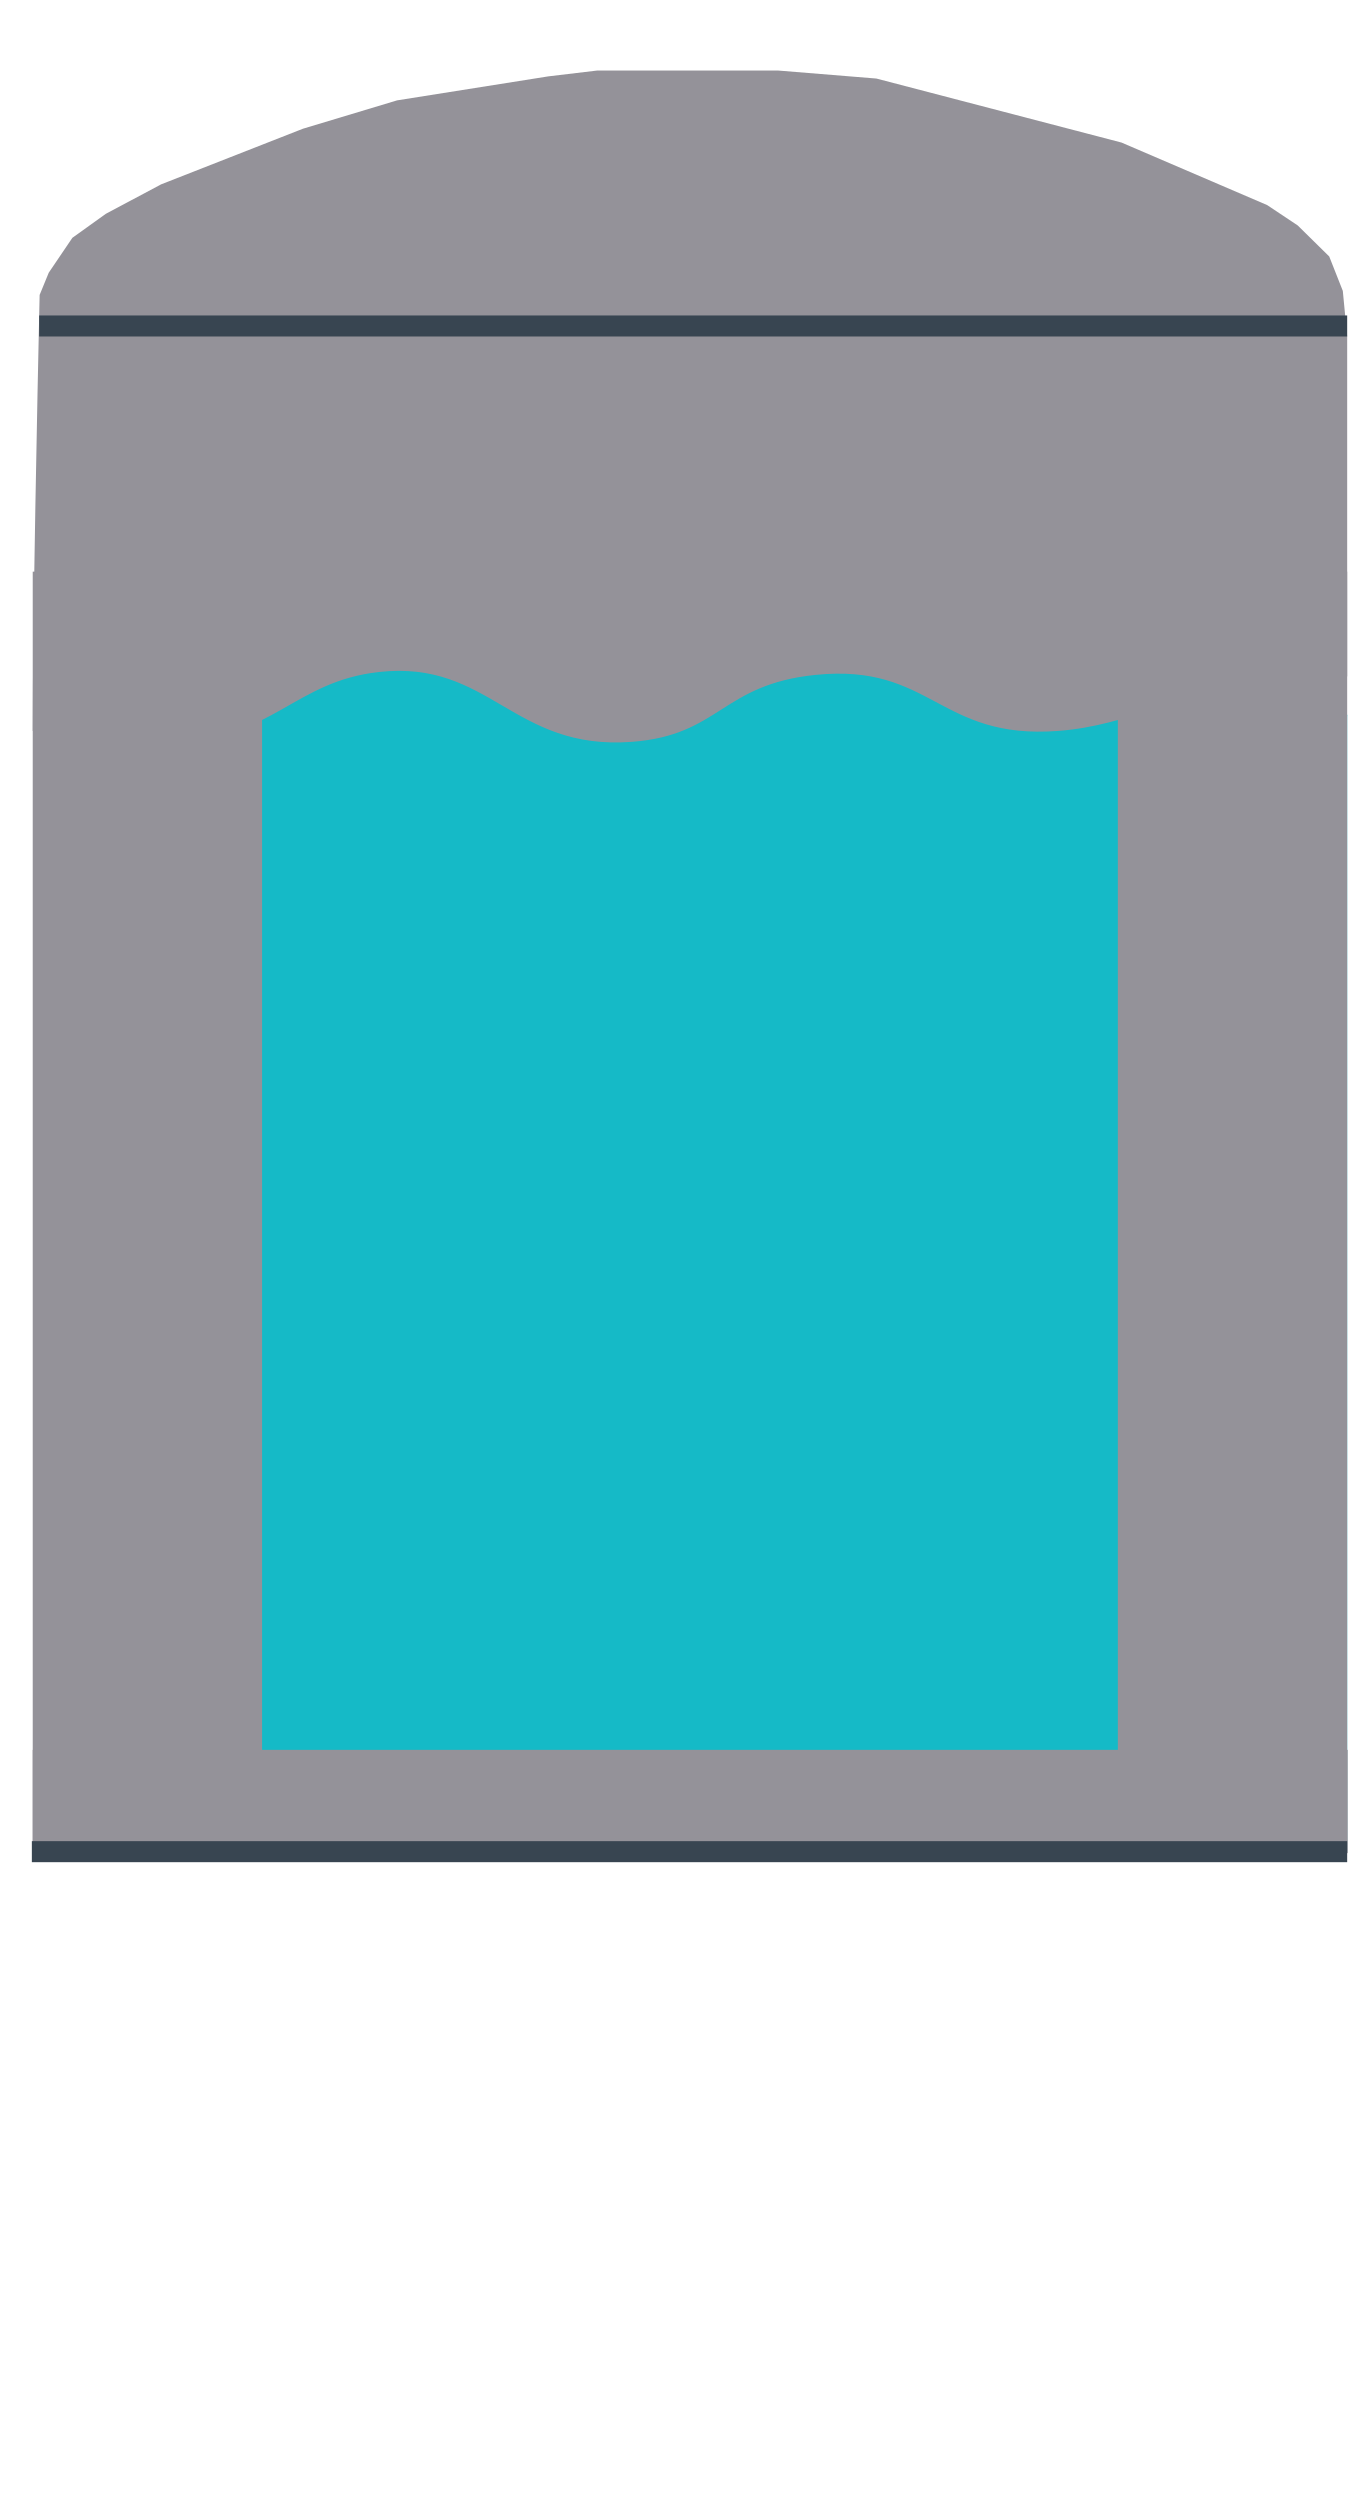
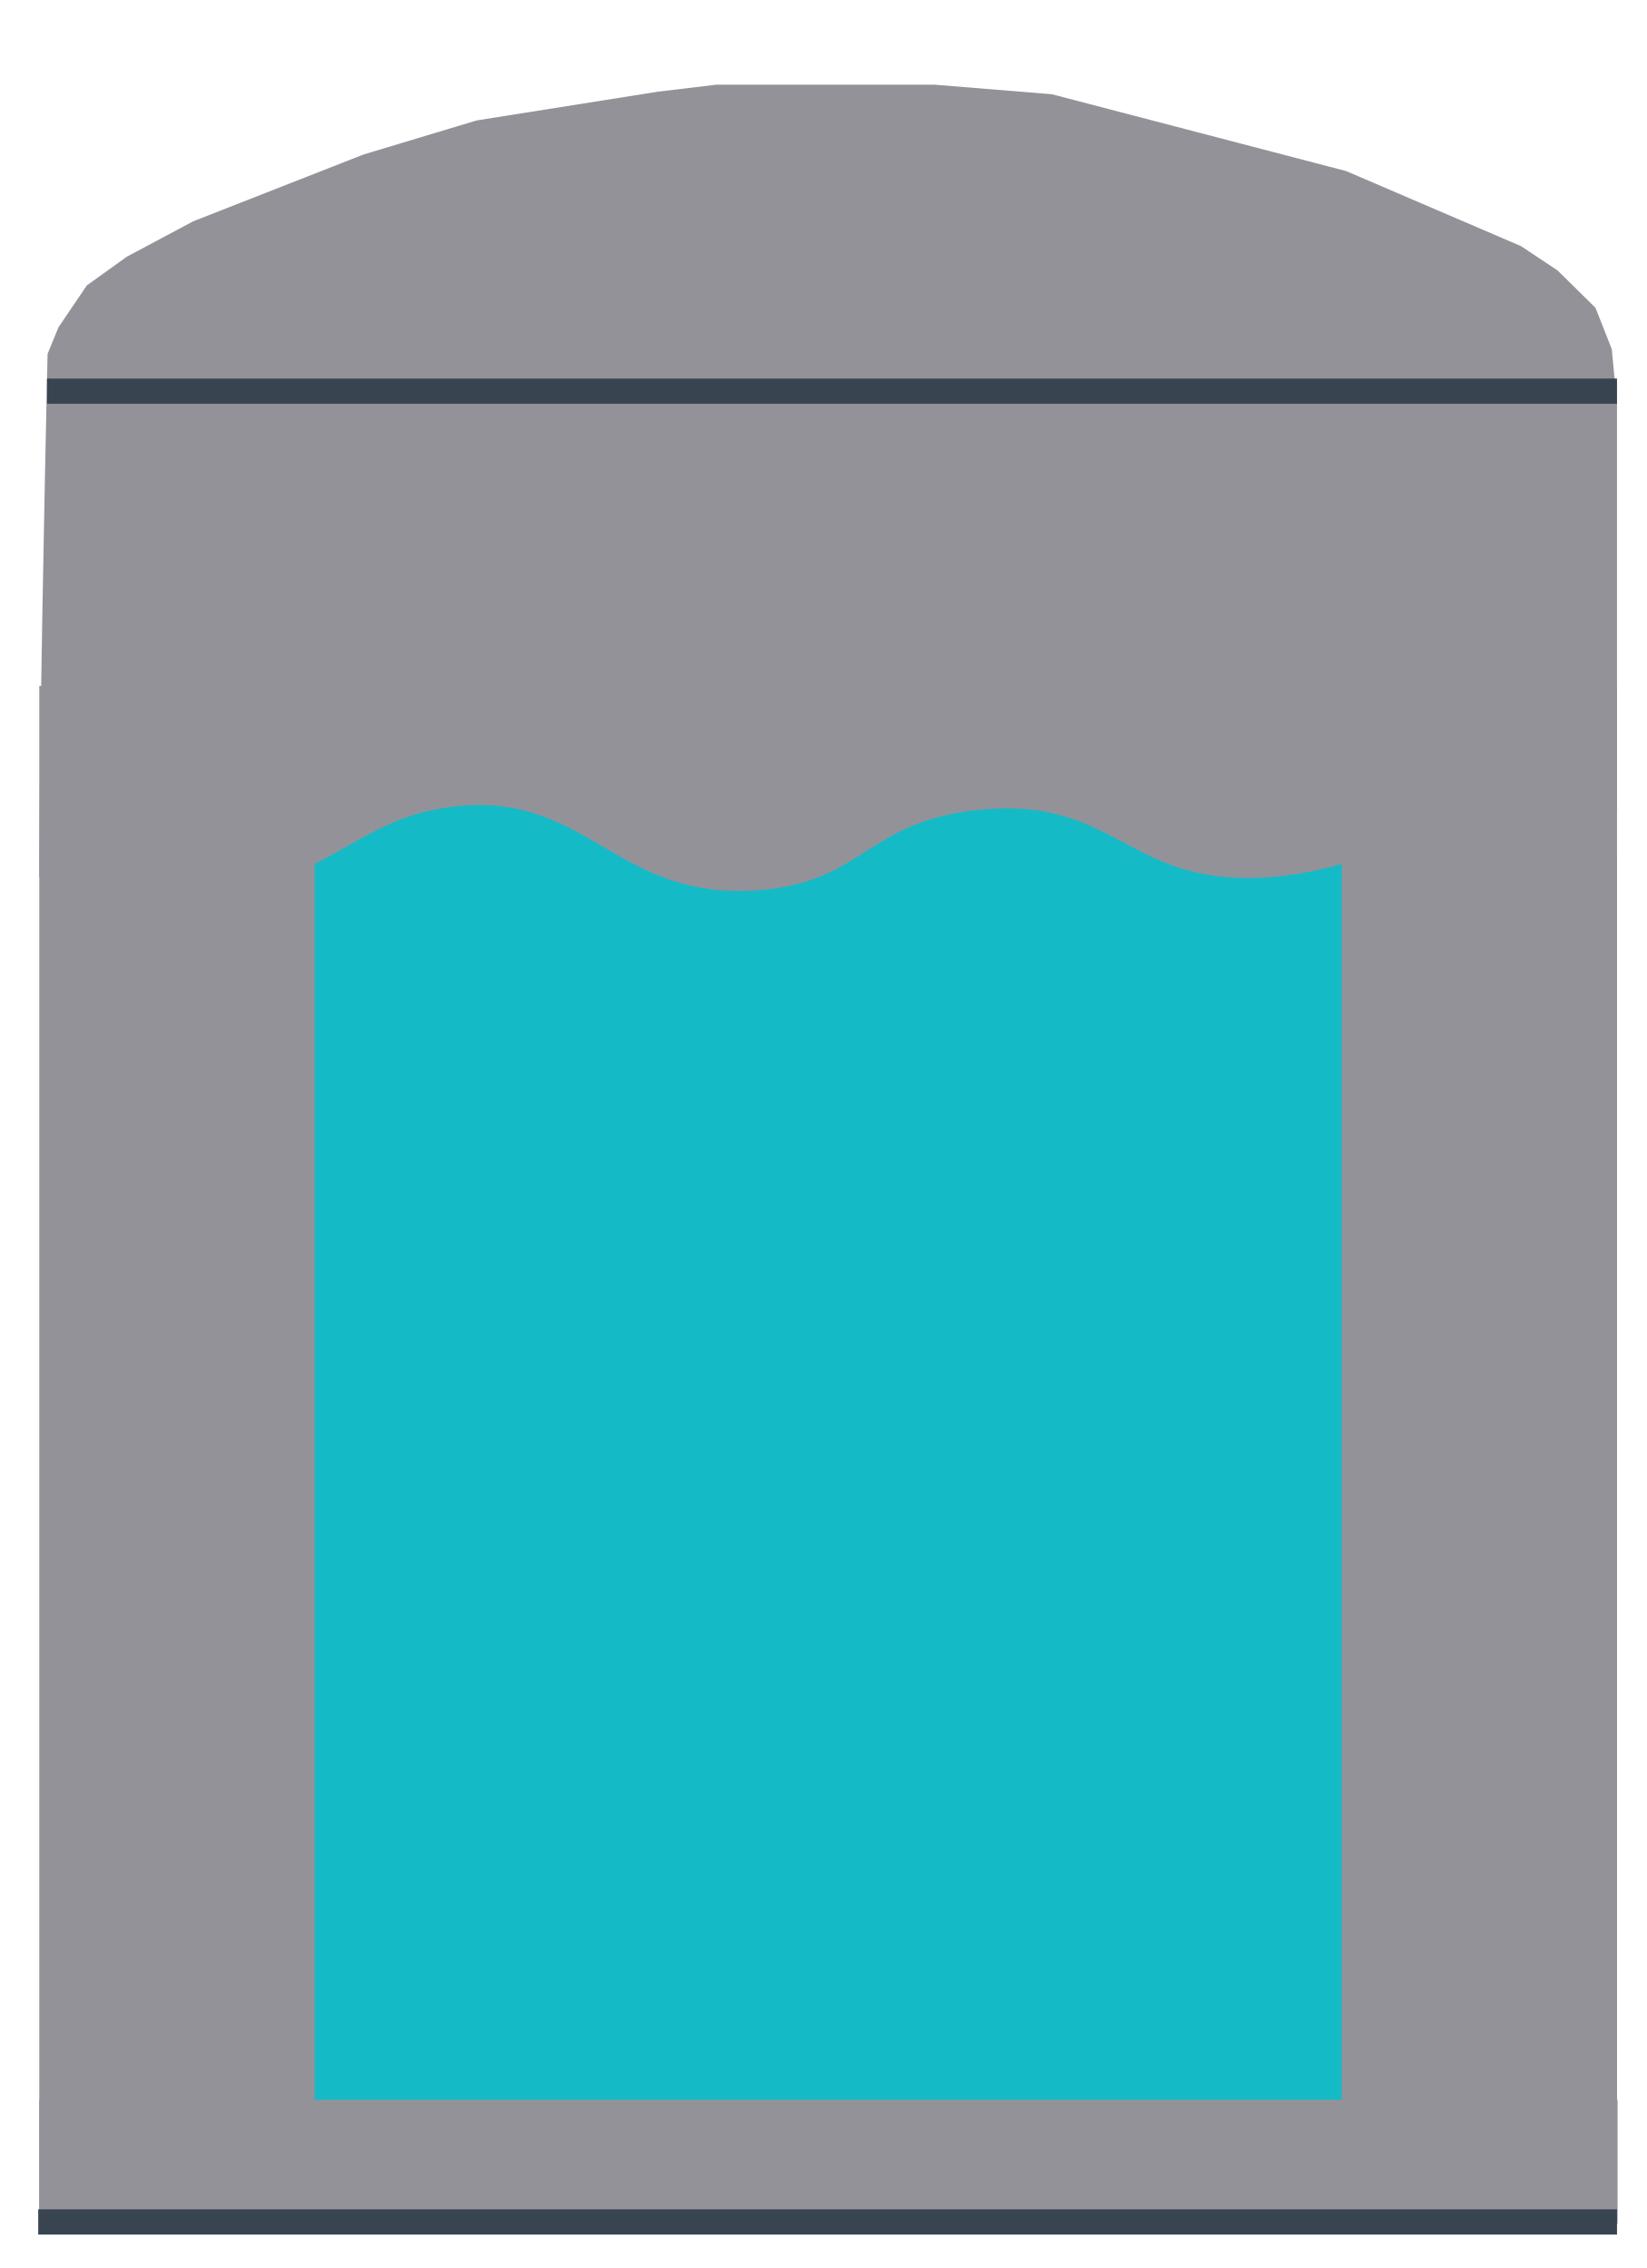
- <svg xmlns="http://www.w3.org/2000/svg" id="Layer_1" data-name="Layer 1" viewBox="0 0 359.25 654.75">
+ <svg xmlns="http://www.w3.org/2000/svg" id="Layer_1" data-name="Layer 1" viewBox="0 0 359.25 495">
  <defs>
    <style>
      .cls-1 {
        fill: #949299;
      }

      .cls-2 {
        fill: #15bac7;
      }

      .cls-3 {
        fill: #384551;
      }

      .cls-percentage {
        fill: #333333;
        font-family: Arial, sans-serif;
        font-size: 32px;
        font-weight: bold;
        text-anchor: middle;
      }
    </style>
  </defs>
  <rect class="cls-2" x="10.14" y="187.333" width="342.685" height="297.619" />
  <ellipse class="cls-2" cx="181.482" cy="187.333" rx="171.343" ry="15" />
  <text class="cls-percentage" x="181.482" y="165">75</text>
  <path class="cls-1" d="M8.571,191.429c0-30.004,1.284-90.485,1.689-108.809.076-3.429.121-5.382.121-5.382l2.381-5.81,6.19-9.143,8.762-6.286,14.476-7.714,37.143-14.571,24.667-7.429,39.619-6.286,12.762-1.524h47.429l25.714,2.095,64.19,16.762,38.159,16.381,8,5.333,8.254,8.127,3.556,9.016,1.143,11.937v89.016c-2.207.143-5.466.379-9.397.762-37.613,3.667-47.026,12.062-66.286,13.524-31.318,2.377-33.111-17.795-63.619-14.667-24.588,2.521-24.952,15.781-48,17.524-31.257,2.364-37.144-21.526-66.286-18.286-22.112,2.459-27.281,17.164-54.857,19.175-13.013.949-23.861-1.451-30.857-3.556l-4.952-.19Z" />
  <rect class="cls-1" x="292.762" y="149.714" width="60.064" height="335.619" />
  <rect class="cls-1" x="8.571" y="149.714" width="60.064" height="335.619" />
  <rect class="cls-1" x="8.571" y="458.286" width="344.381" height="27.048" />
  <rect class="cls-3" x="10.26" y="82.62" width="342.565" height="5.507" />
  <rect class="cls-3" x="8.342" y="482.199" width="344.483" height="5.507" />
</svg>
